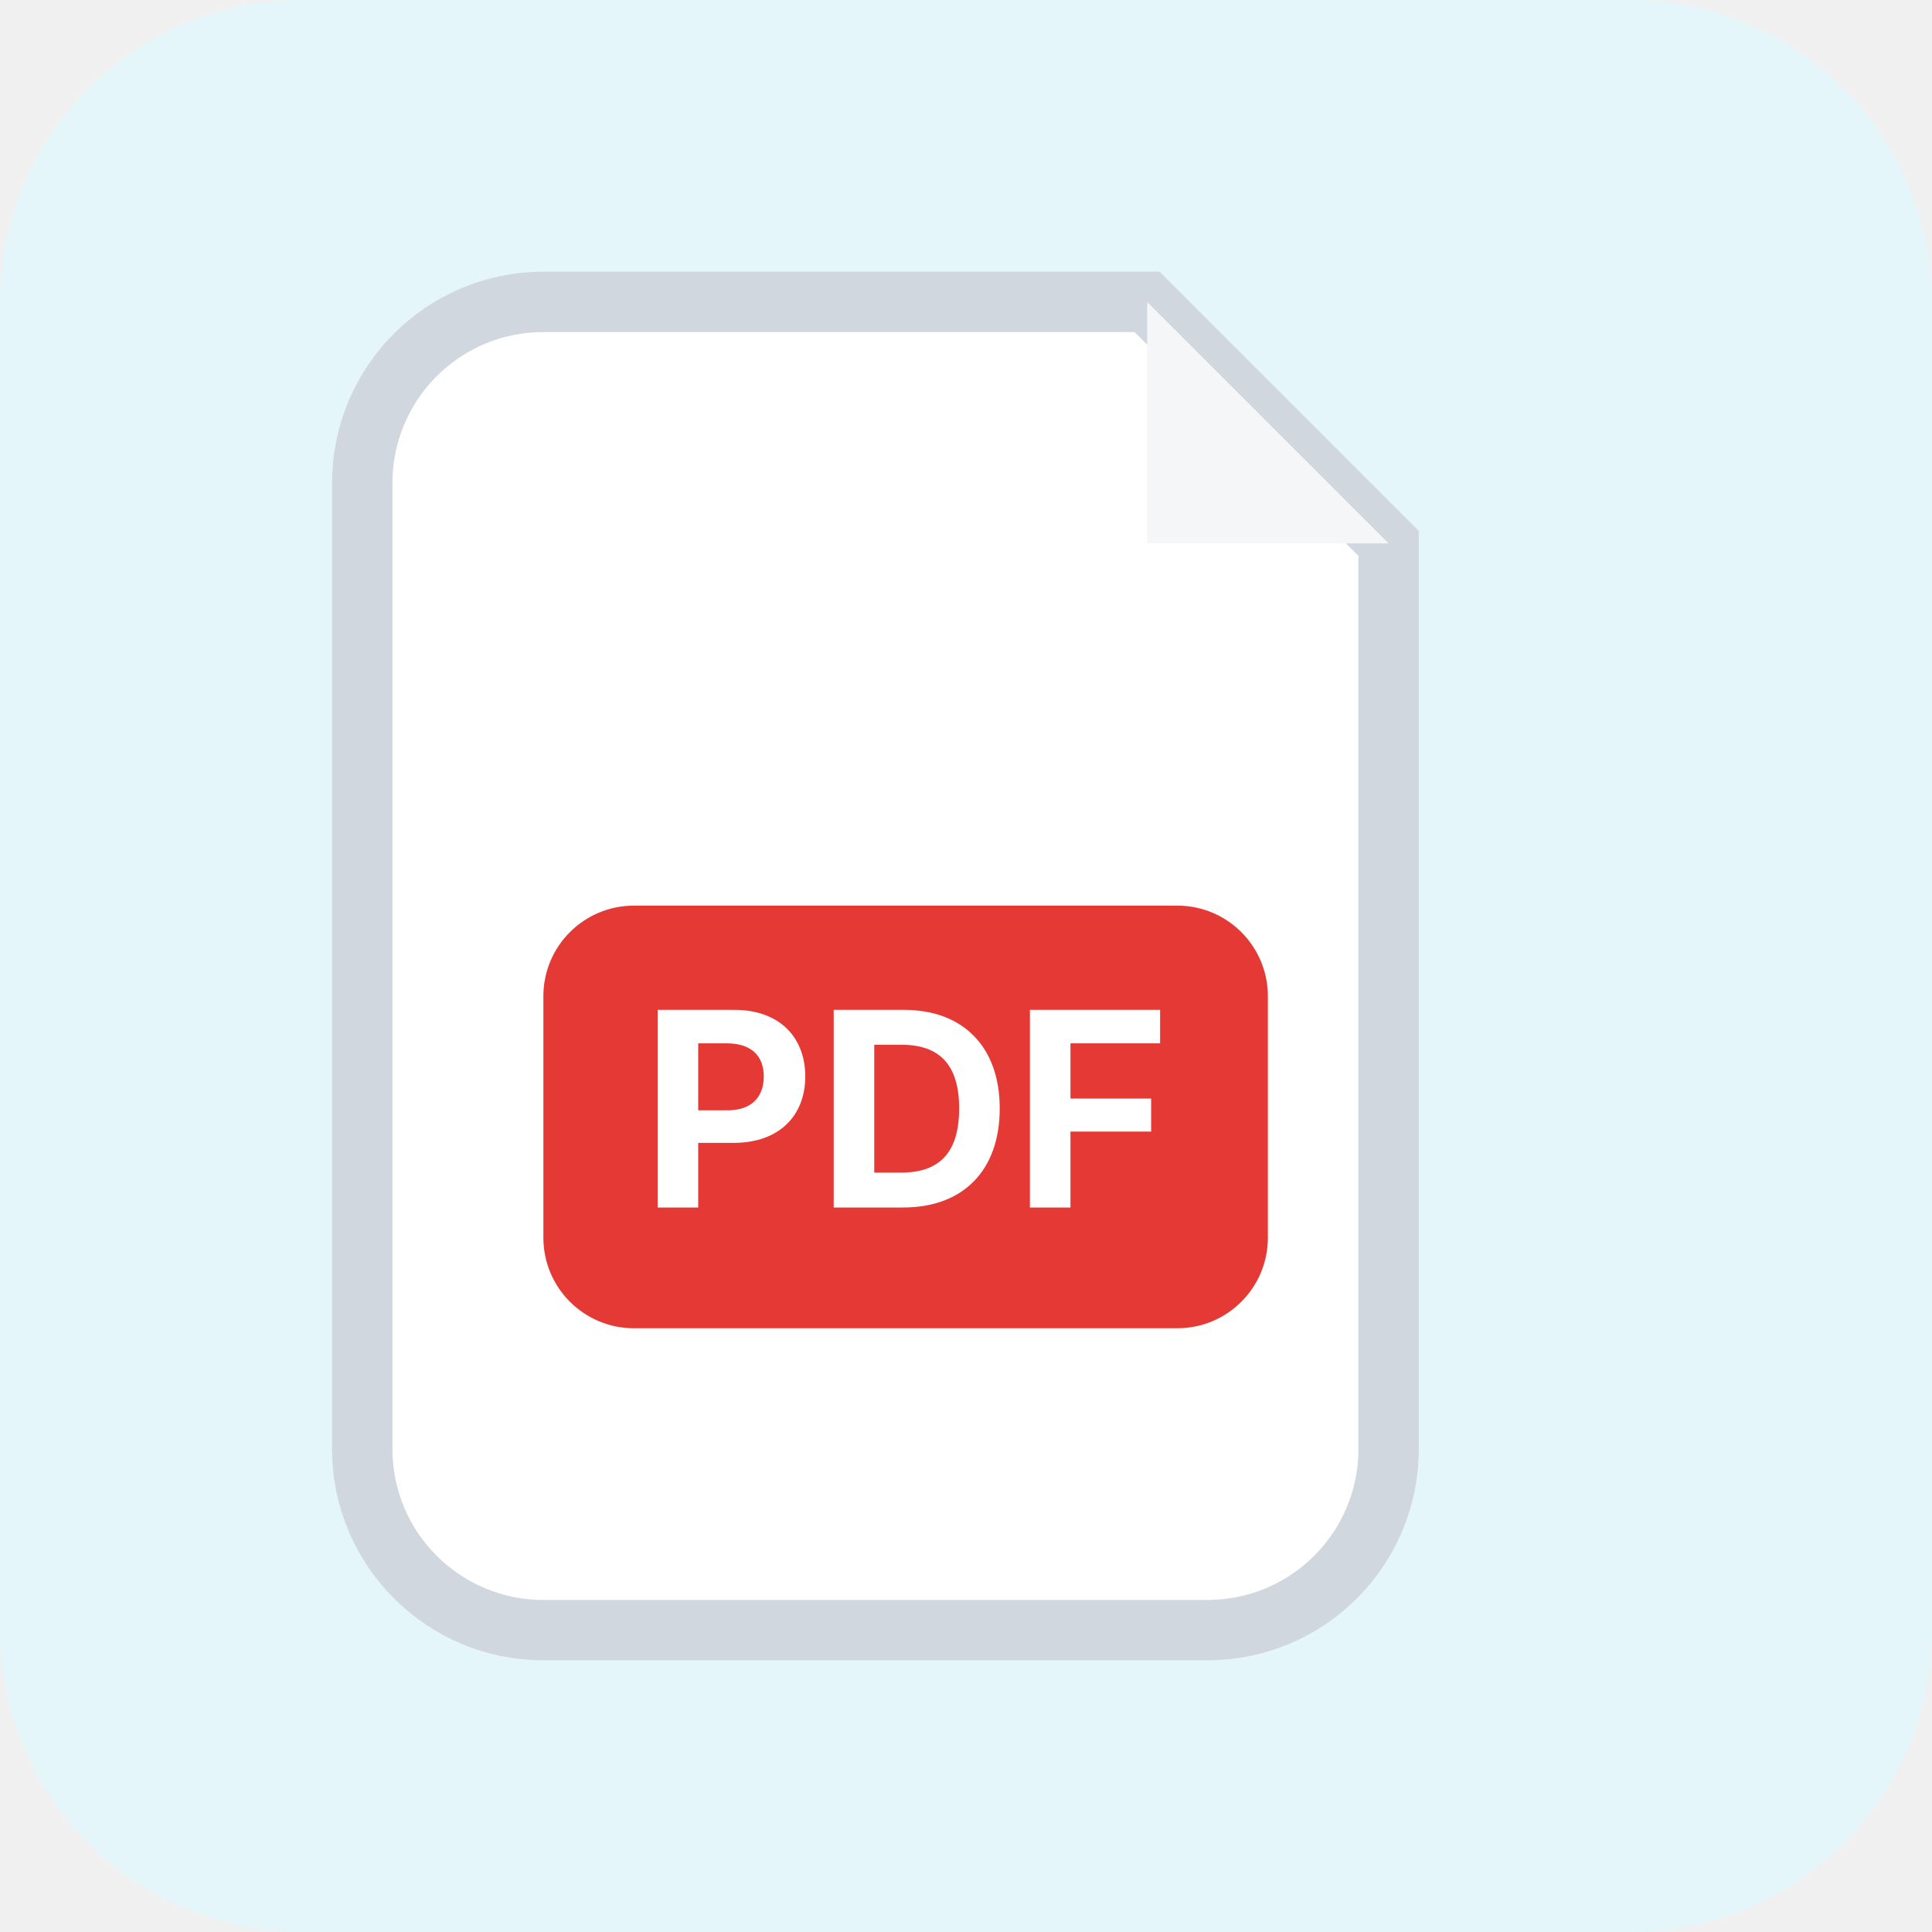
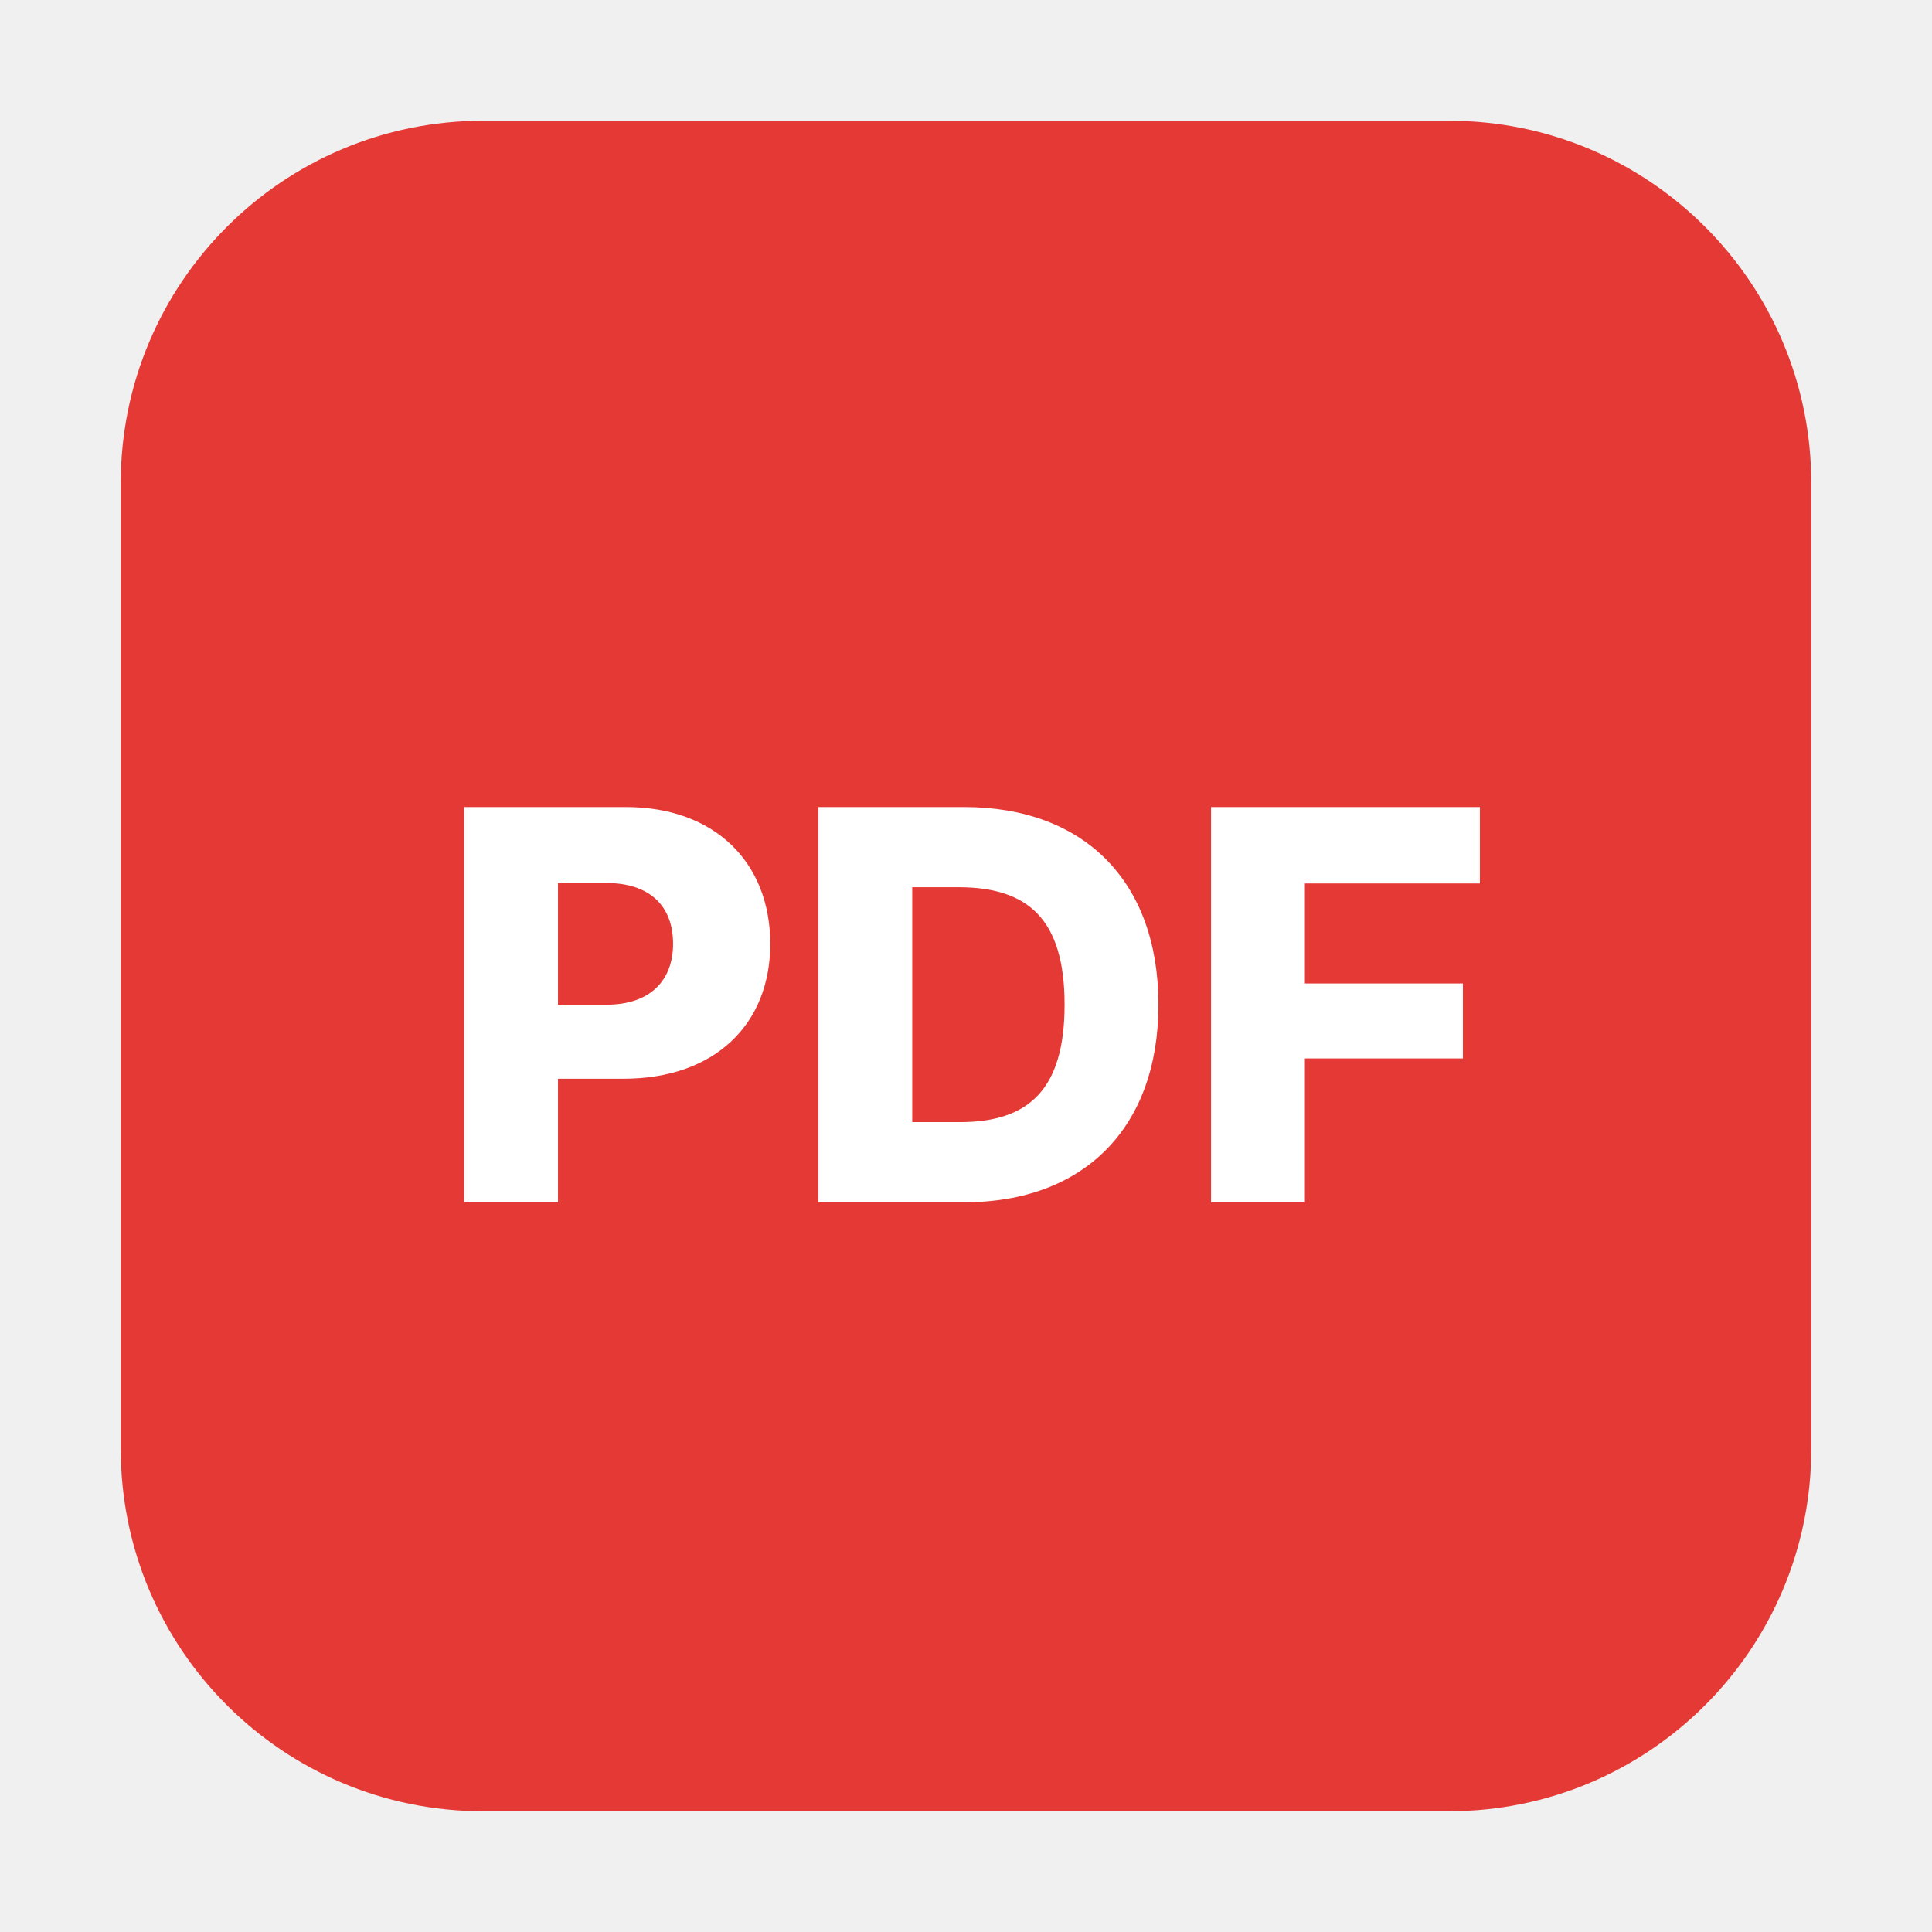
<svg xmlns="http://www.w3.org/2000/svg" viewBox="0 0 64 64">
-   <rect width="64" height="64" rx="10" fill="#e5f6fb" />
-   <path d="M18 10h20l8 8v30a6 6 0 0 1-6 6H18a6 6 0 0 1-6-6V16a6 6 0 0 1 6-6z" fill="#ffffff" stroke="#d0d7df" stroke-width="2" />
-   <path d="M38 10v8h8" fill="#f4f6f8" />
-   <rect x="18" y="30" width="24" height="14" rx="3" fill="#e53935" />
-   <text x="30" y="40" text-anchor="middle" font-family="system-ui, -apple-system, 'Segoe UI', sans-serif" font-size="9" font-weight="700" fill="#ffffff">PDF</text>
+   <rect x="4" y="4" width="56" height="56" rx="12" fill="#e53935" />
+   <text x="50%" y="52%" text-anchor="middle" dominant-baseline="central" font-family="system-ui, -apple-system, 'Segoe UI', sans-serif" font-size="18" font-weight="800" fill="#ffffff">
+     PDF
+   </text>
</svg>
